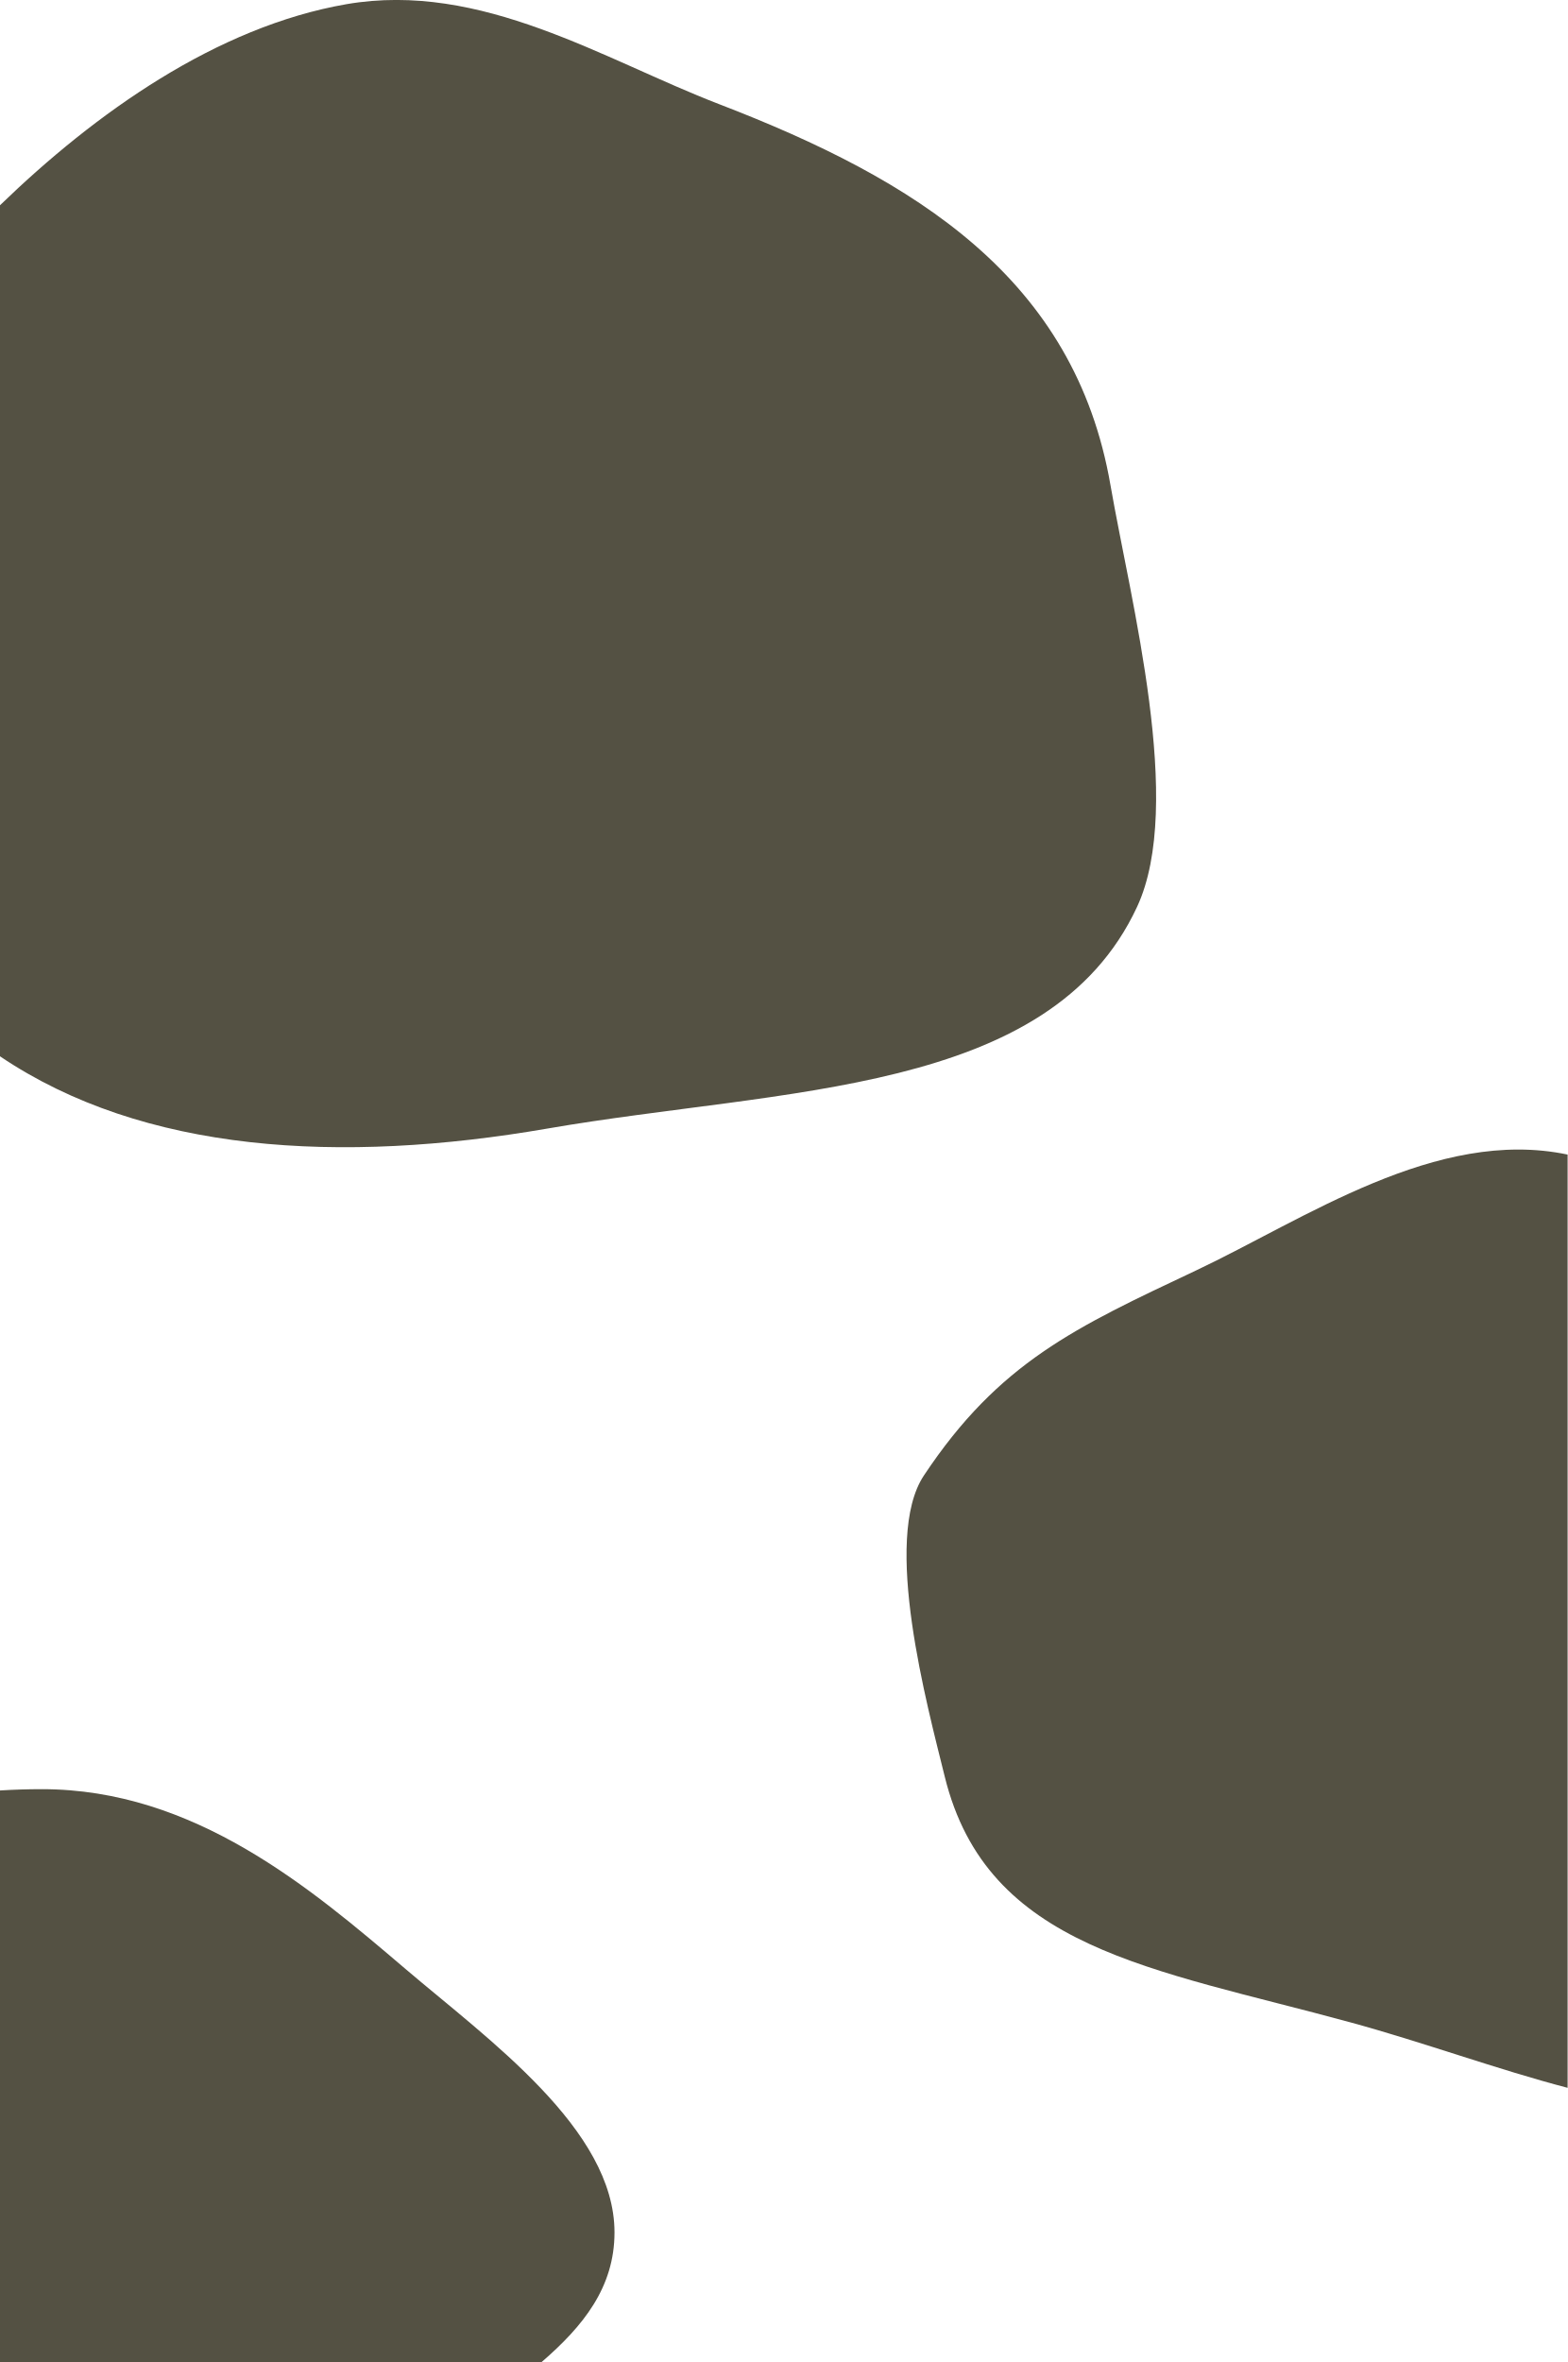
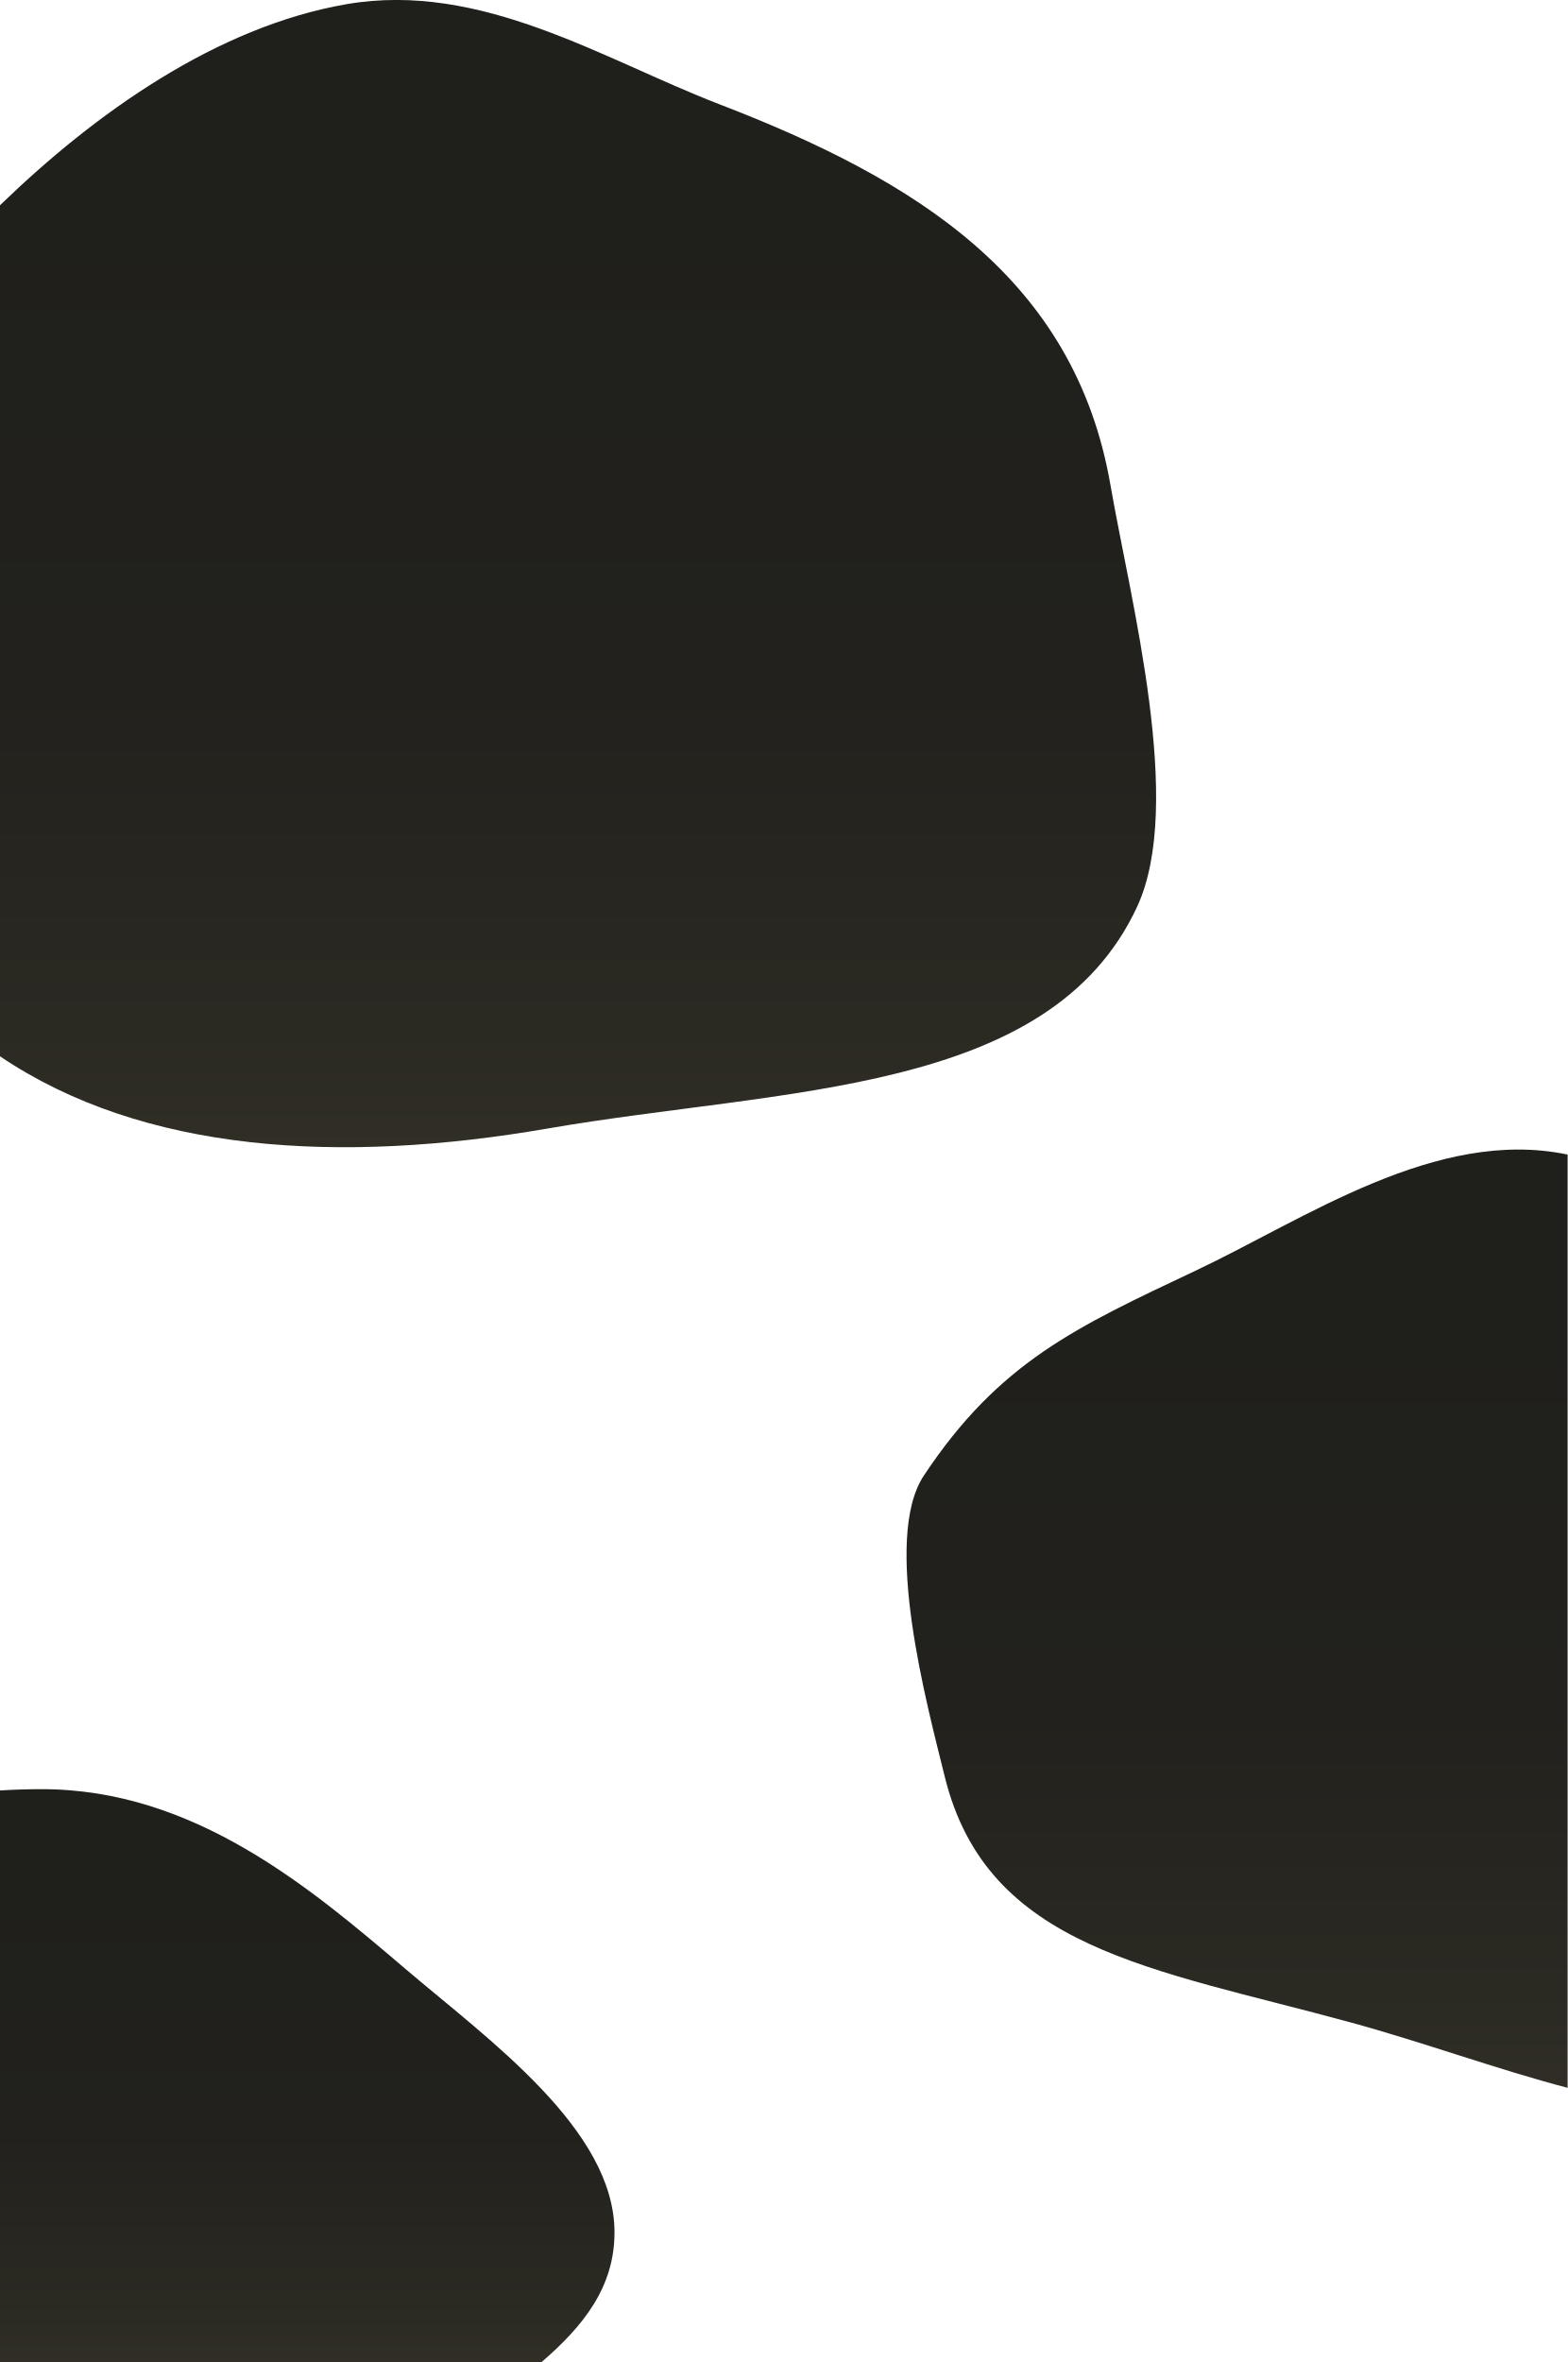
- <svg xmlns="http://www.w3.org/2000/svg" width="375" height="564.9" viewBox="0 0 375 564.9">
-   <path d="M131,269.9c56.61-9.78,120-7.92,141-53,11.4-24.48-1.56-73.16-6.35-100.84C257.09,66.51,219.06,43,172,24.9,144.37,14.26,115.2-4.57,82.88,1,51.85,6.38,22.81,27,0,49.09V252.63C34.28,275.75,81.38,278.48,131,269.9Z" fill="#545143" />
-   <path d="M286,303.9c-28.7,13.55-47,21.9-65,49-10.06,15.17.83,55.07,5,72,10.16,41.22,49.53,45.81,97,58.76,17.52,4.78,35.18,11.27,52,15.67V276.13C343.65,269.54,312,291.64,286,303.9Z" fill="#545143" />
-   <path d="M147,533.9c0-24.63-30.12-46.06-50-63-22.69-19.33-50.5-43-87-43-3.37,0-6.7.11-10,.31V564.9H129.58C139.45,556.37,147,547.09,147,533.9Z" fill="#545143" />
+ <svg xmlns="http://www.w3.org/2000/svg" xmlns:xlink="http://www.w3.org/1999/xlink" width="375" height="564.9" viewBox="0 0 375 564.9">
+   <defs>
+     <linearGradient id="a" x1="138.28" y1="274.37" x2="138.28" gradientUnits="userSpaceOnUse">
+       <stop offset="0" stop-color="#302e25" />
+       <stop offset="0.11" stop-color="#2a2922" />
+       <stop offset="0.4" stop-color="#22211d" />
+       <stop offset="0.84" stop-color="#1f1f1b" />
+     </linearGradient>
+     <linearGradient id="b" x1="295.93" y1="499.33" x2="295.93" y2="274.93" xlink:href="#a" />
+     <linearGradient id="c" x1="73.5" y1="564.9" x2="73.5" y2="427.9" xlink:href="#a" />
+   </defs>
+   <path d="M131,269.9c56.61-9.78,120-7.92,141-53,11.4-24.48-1.56-73.16-6.35-100.84C257.09,66.51,219.06,43,172,24.9,144.37,14.26,115.2-4.57,82.88,1,51.85,6.38,22.81,27,0,49.09V252.63C34.28,275.75,81.38,278.48,131,269.9Z" fill="url(#a)" />
+   <path d="M286,303.9c-28.7,13.55-47,21.9-65,49-10.06,15.17.83,55.07,5,72,10.16,41.22,49.53,45.81,97,58.76,17.52,4.78,35.18,11.27,52,15.67V276.13C343.65,269.54,312,291.64,286,303.9Z" fill="url(#b)" />
+   <path d="M147,533.9c0-24.63-30.12-46.06-50-63-22.69-19.33-50.5-43-87-43-3.37,0-6.7.11-10,.31V564.9H129.58C139.45,556.37,147,547.09,147,533.9Z" fill="url(#c)" />
</svg>
